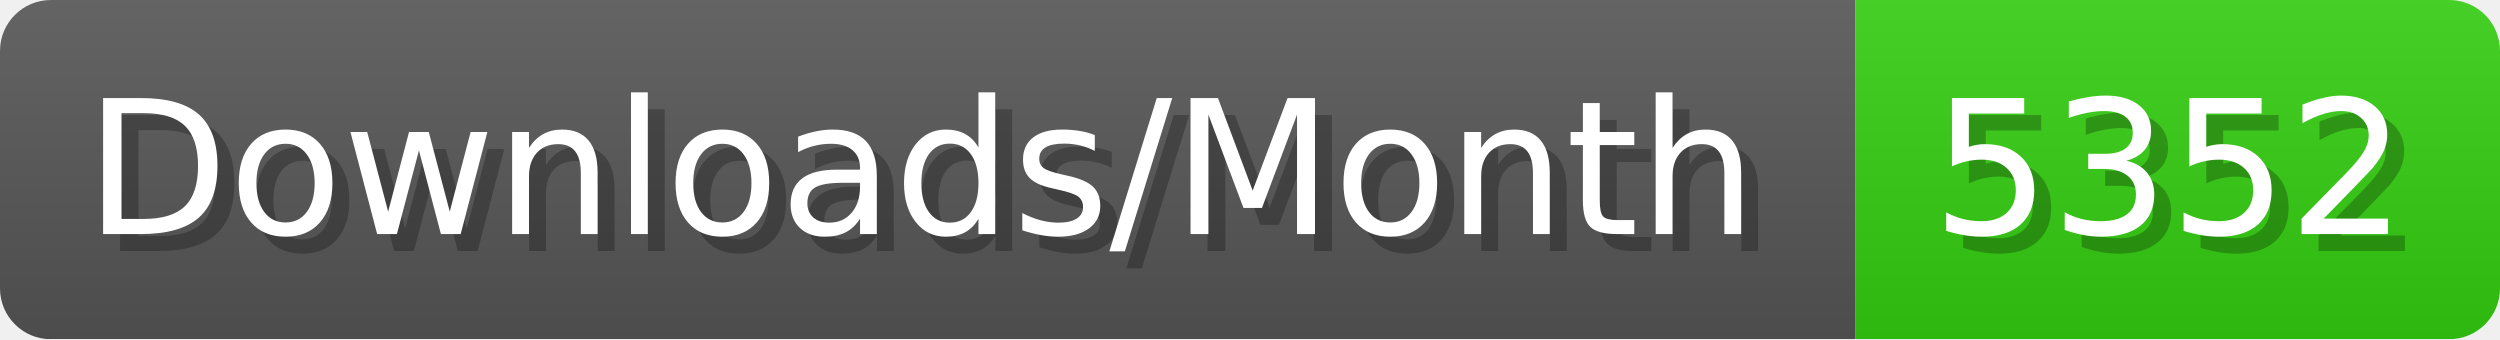
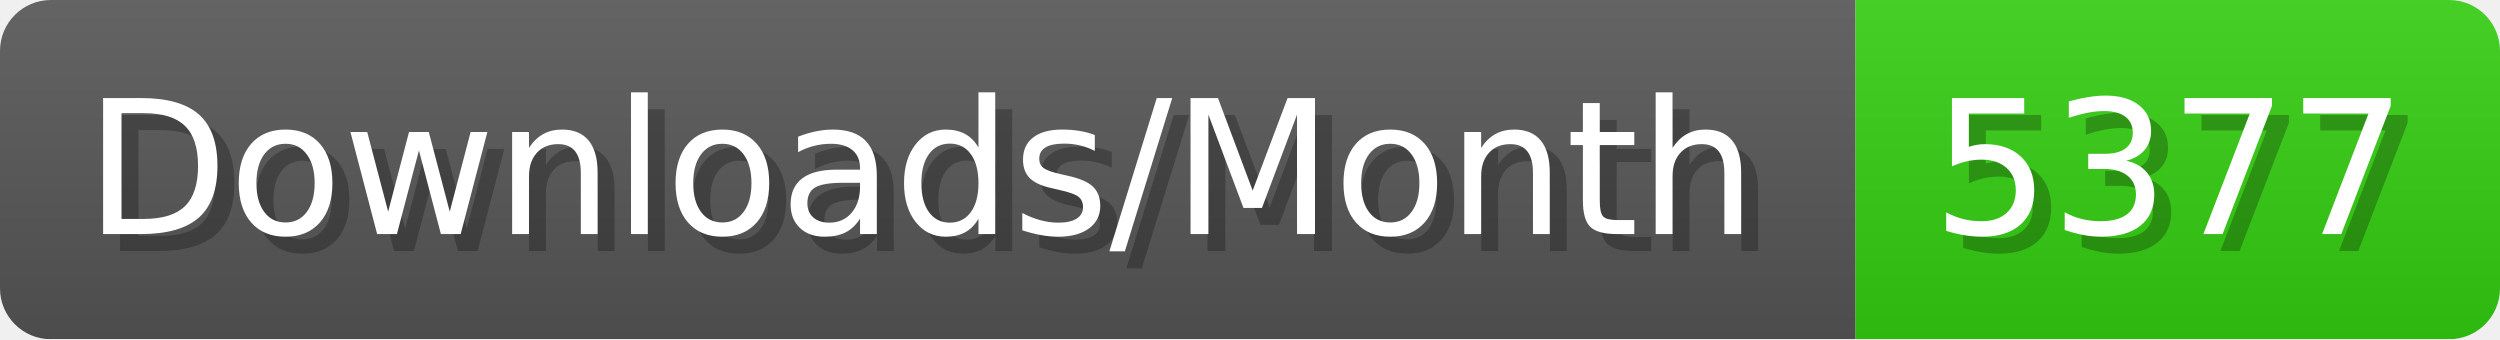
- <svg xmlns="http://www.w3.org/2000/svg" width="147.4" height="20" viewBox="0 0 1474 200" role="img" aria-label="Downloads/Month: 5352">
+ <svg xmlns="http://www.w3.org/2000/svg" width="147.4" height="20" viewBox="0 0 1474 200" role="img" aria-label="Downloads/Month: 5377">
  <linearGradient id="YlXUI" x2="0" y2="100%">
    <stop offset="0" stop-opacity=".1" stop-color="#EEE" />
    <stop offset="1" stop-opacity=".1" />
  </linearGradient>
  <mask id="JHhop">
    <rect width="1474" height="200" rx="30" fill="#FFF" />
  </mask>
  <g mask="url(#JHhop)">
    <rect width="1094" height="200" fill="#555" />
    <rect width="380" height="200" fill="#3C1" x="1094" />
    <rect width="1474" height="200" fill="url(#YlXUI)" />
  </g>
  <g aria-hidden="true" fill="#fff" text-anchor="start" font-family="Verdana,DejaVu Sans,sans-serif" font-size="110">
    <text x="60" y="148" textLength="994" fill="#000" opacity="0.25">Downloads/Month</text>
    <text x="50" y="138" textLength="994">Downloads/Month</text>
-     <text x="1149" y="148" textLength="280" fill="#000" opacity="0.25">5352</text>
-     <text x="1139" y="138" textLength="280">5352</text>
+     <text x="1149" y="148" textLength="280" fill="#000" opacity="0.25">5377</text>
+     <text x="1139" y="138" textLength="280">5377</text>
  </g>
</svg>
